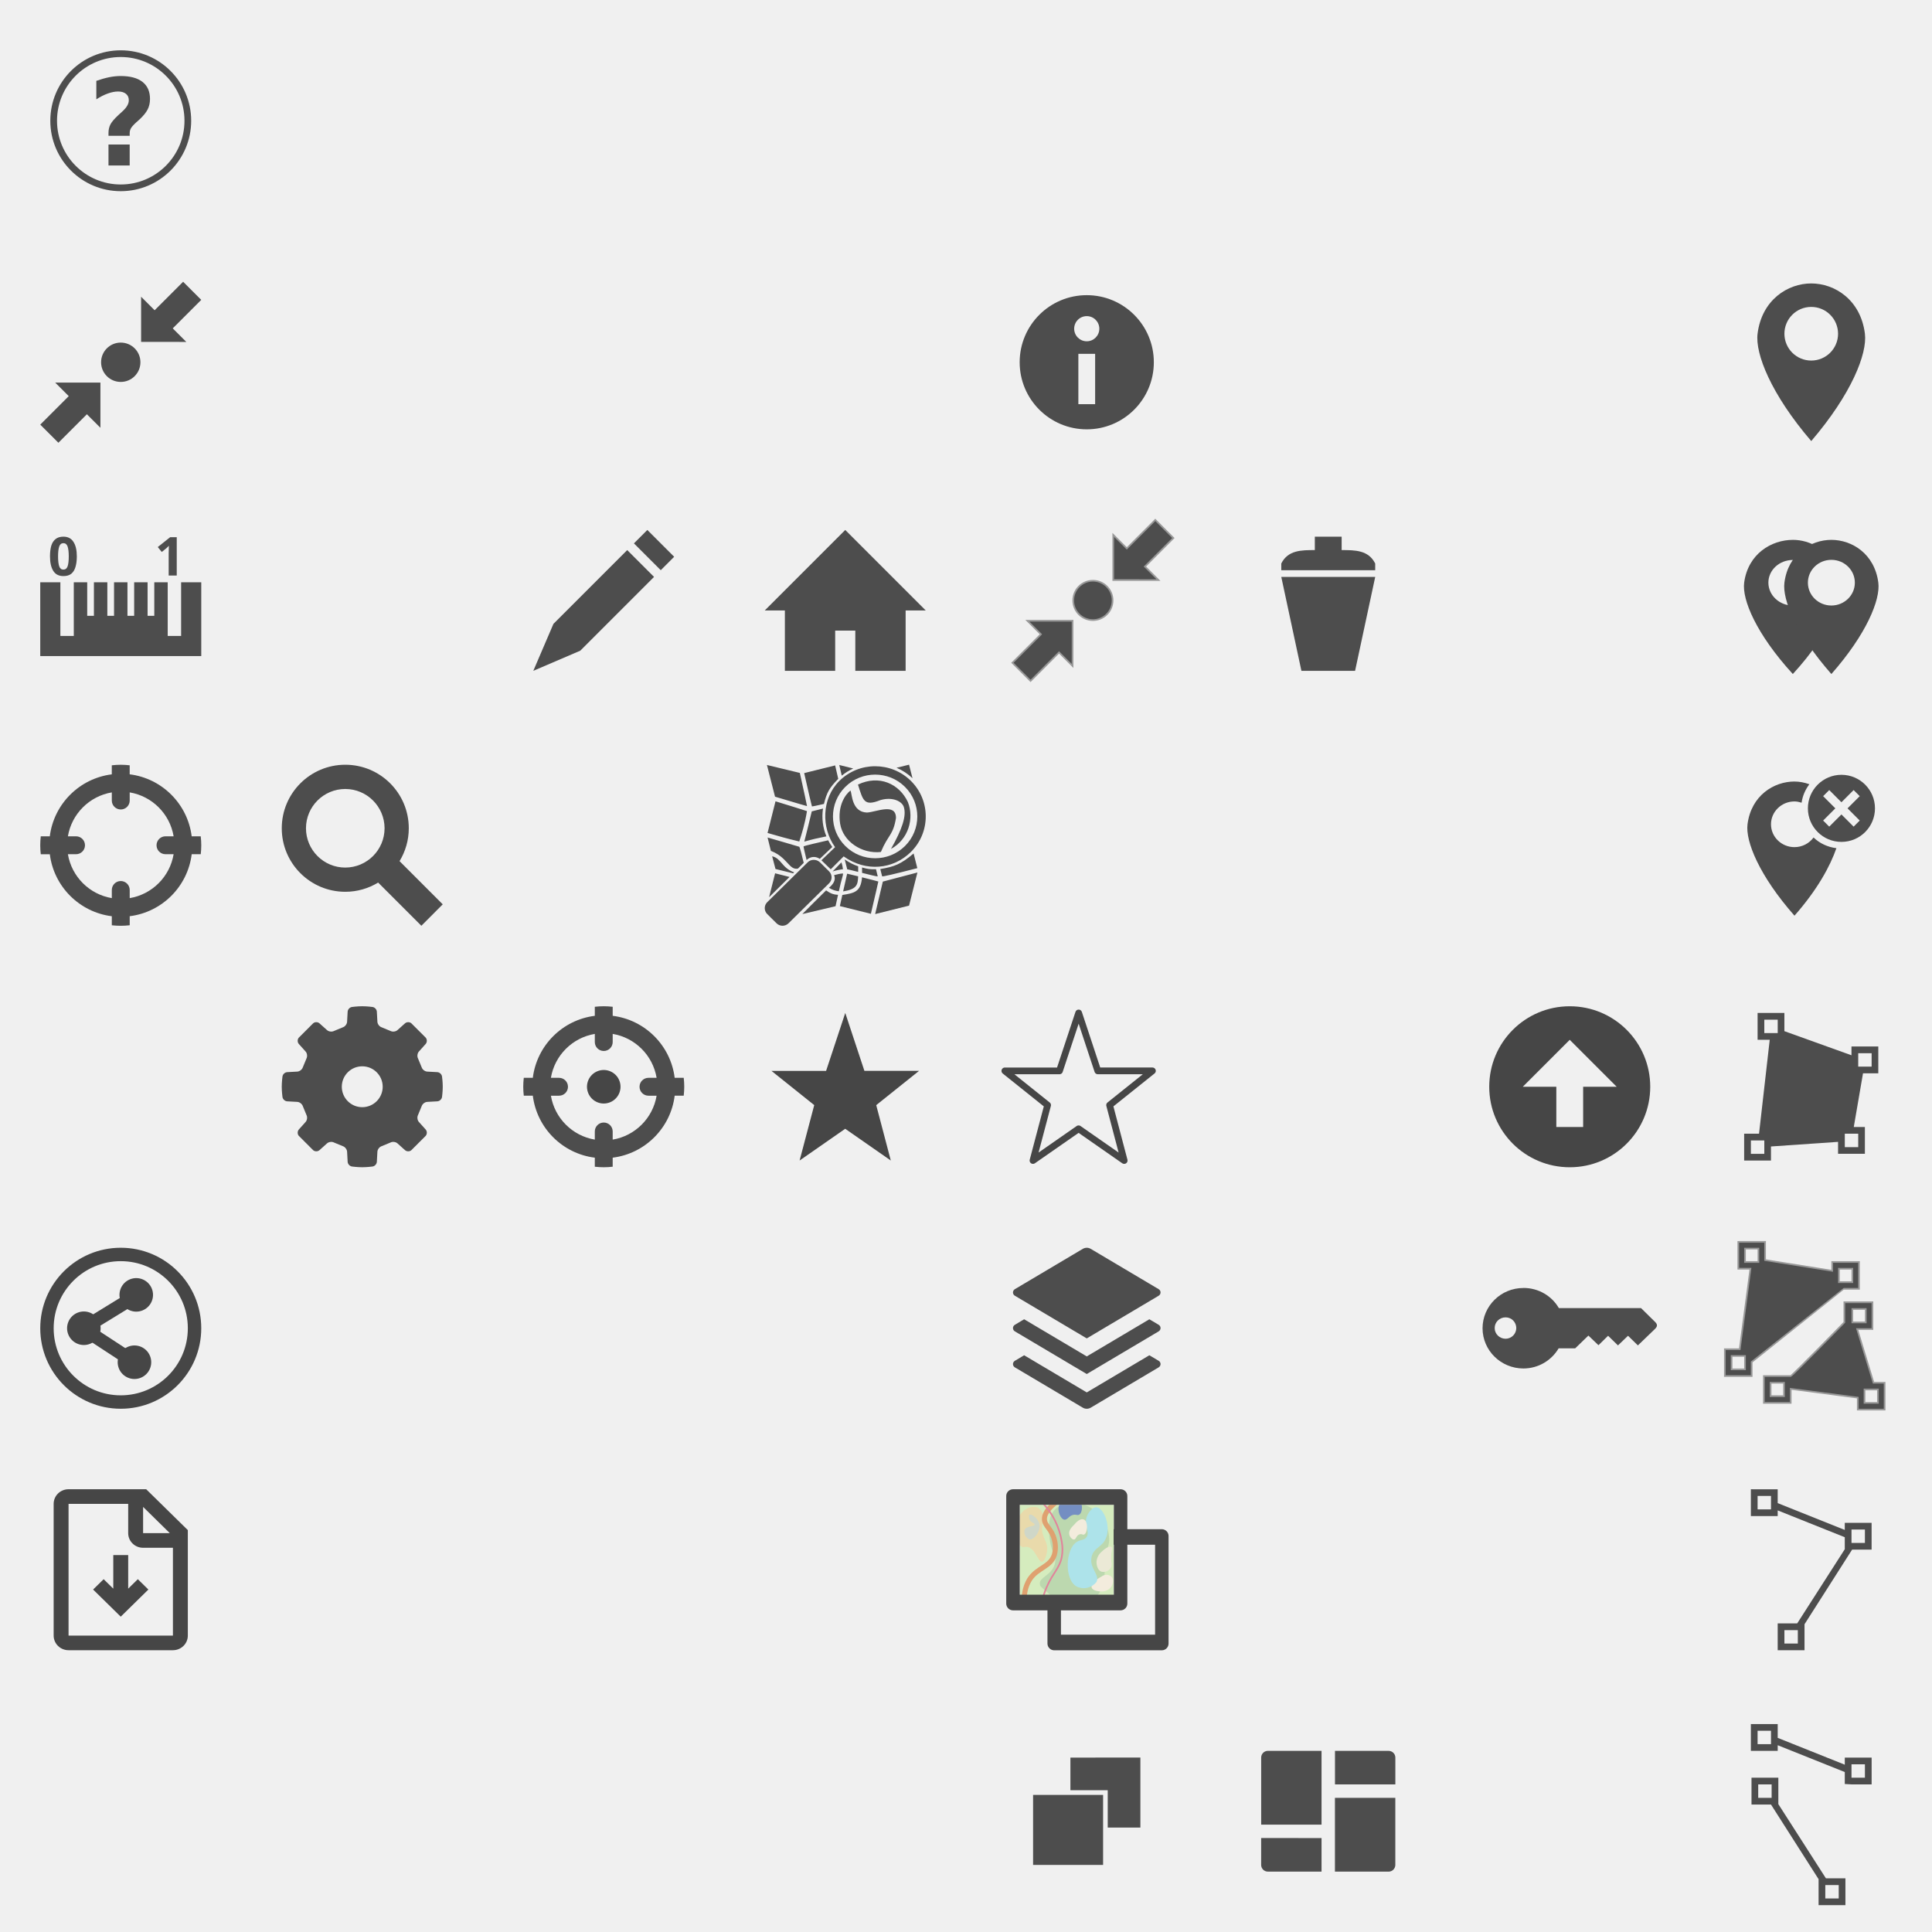
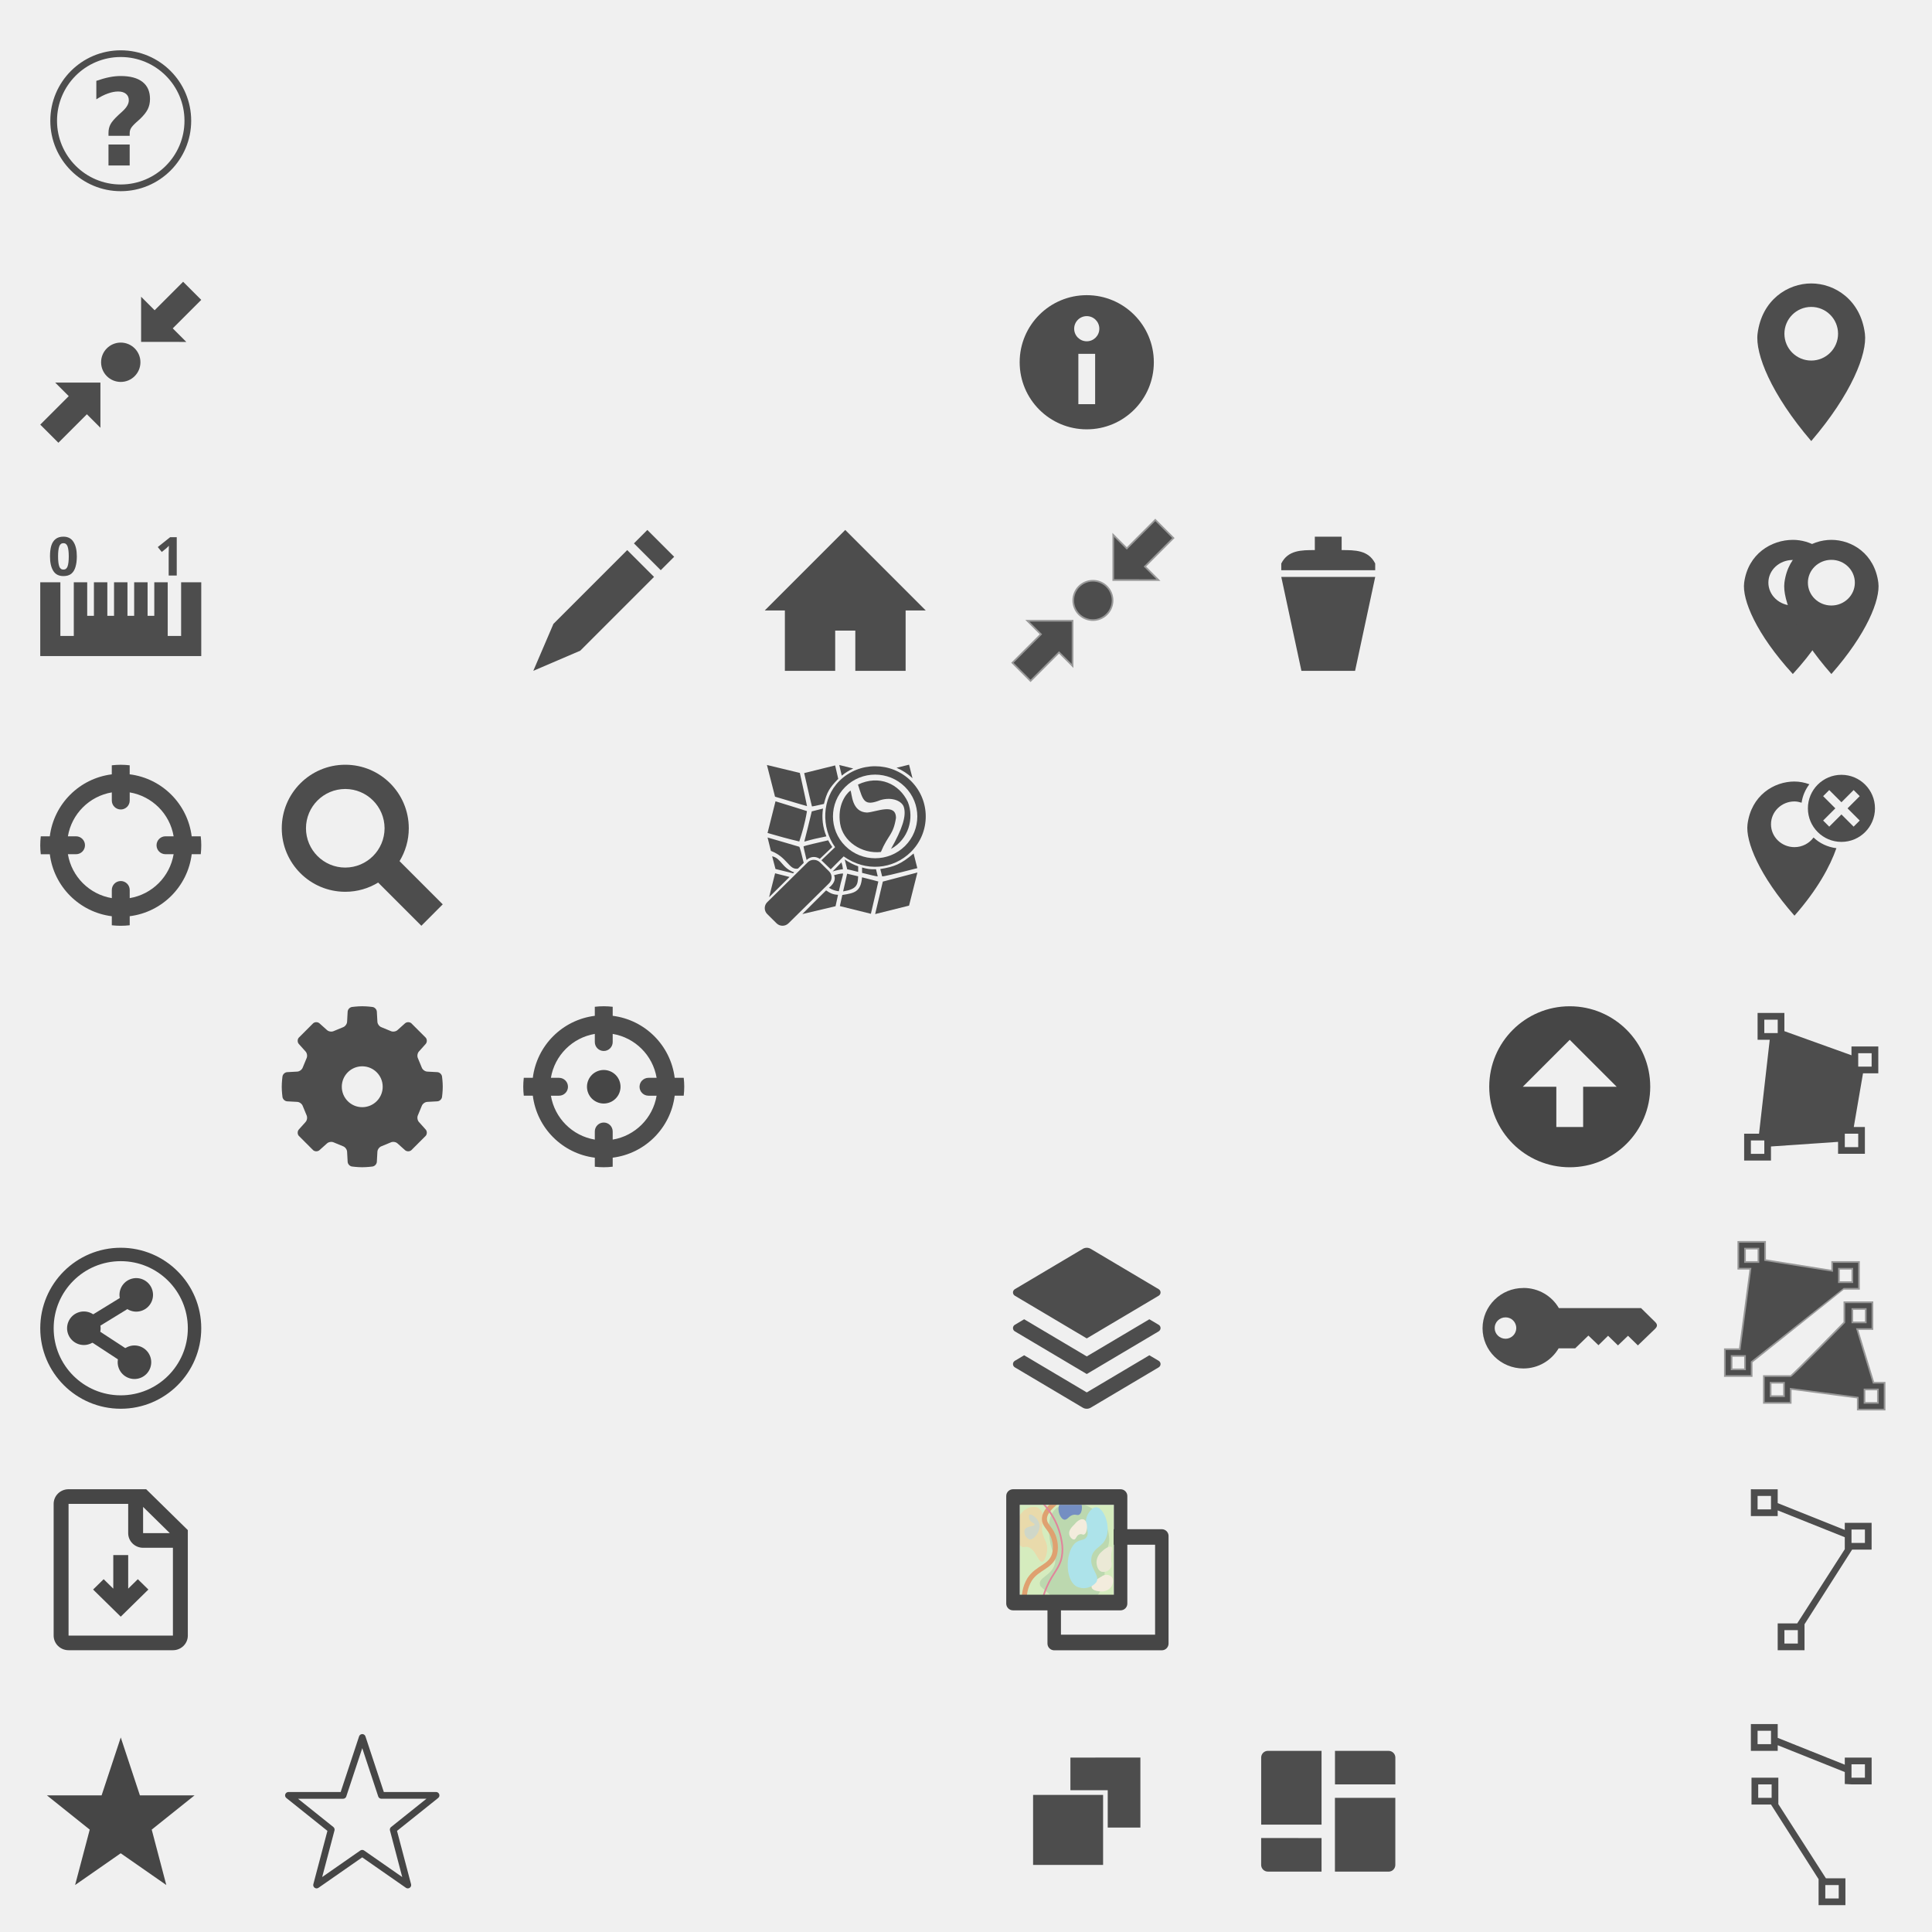
<svg xmlns="http://www.w3.org/2000/svg" width="288" height="288" viewBox="0 0 76.2 76.2" version="1.1" id="svg6237">
  <defs id="defs6234">
    <clipPath id="clip0_166_13480">
      <rect width="24" height="24" fill="#ffffff" id="rect5811" x="0" y="0" />
    </clipPath>
    <mask id="mask0_166_13480" maskUnits="userSpaceOnUse" x="1" y="1" width="17" height="17">
      <path d="m 17.6,1.6 h -16 v 16 h 16 z" fill="#ffffff" id="path5278" />
    </mask>
    <mask id="mask0_181_11898" maskUnits="userSpaceOnUse" x="2" y="2" width="15" height="15">
      <path d="m 16.04,2.316 h -14.035 v 14.035 h 14.035 z" fill="#ffffff" id="path2351" />
    </mask>
  </defs>
  <g id="layer1">
    <path style="fill:#4d4d4d;fill-opacity:1;stroke:none;stroke-width:0.265" d="m 25.532,20.902 -0.529,0.529 1.058,1.058 0.529,-0.529 z m -0.794,0.794 -2.91,2.91 1.058,1.058 2.91,-2.91 z m -2.91,2.91 -0.794,1.852 1.852,-0.794 z" id="edit" class="sprite" />
    <path style="fill:#4d4d4d;fill-opacity:1;fill-rule:nonzero;stroke:none;stroke-width:0.265" d="m 51.858,21.167 v 0.529 c -0.529,0 -1.058,0 -1.323,0.529 v 0.265 h 3.704 v -0.265 c -0.265,-0.529 -0.794,-0.529 -1.323,-0.529 v -0.529 z m -1.323,1.587 0.794,3.704 h 2.117 l 0.794,-3.704 z" id="delete" class="sprite" />
    <g id="measure" transform="matrix(0.2645833,0,0,0.2645833,-11.1125,-232.4529)" class="sprite">
      <path id="rect4452" d="m 48,965.362 h 3 v 8 h 2 v -8 h 2 v 5 h 1 v -5 h 2 v 5 h 1 v -5 h 2 v 5 h 1 v -5 h 2 v 5 h 1 v -5 h 2 v 8 h 2 v -8 h 3 v 11 h -24 z" style="fill:#4d4d4d;fill-opacity:1;fill-rule:nonzero;stroke:none" />
      <text id="text4455" y="964.362" x="49.171" style="font-style:normal;font-weight:normal;line-height:0%;font-family:sans-serif;letter-spacing:0px;word-spacing:0px;fill:#4d4d4d;fill-opacity:1;stroke:none" xml:space="preserve">
        <tspan style="font-weight:bold;font-size:8px;line-height:1.25;font-family:sans-serif;-inkscape-font-specification:'Sans Bold';fill:#4d4d4d;fill-opacity:1" y="964.362" x="49.171" id="tspan4457">0</tspan>
      </text>
      <text xml:space="preserve" style="font-style:normal;font-weight:normal;line-height:0%;font-family:sans-serif;letter-spacing:0px;word-spacing:0px;fill:#4d4d4d;fill-opacity:1;stroke:none" x="65.049" y="964.362" id="text4459">
        <tspan id="tspan4461" x="65.049" y="964.362" style="font-weight:bold;font-size:8px;line-height:1.25;font-family:sans-serif;-inkscape-font-specification:'Sans Bold';fill:#4d4d4d;fill-opacity:1">1</tspan>
      </text>
    </g>
    <g id="markers" transform="matrix(0.2645833,0,0,0.2645833,42.8625,-225.924)" class="sprite">
      <path id="rect2985" d="m 105.254,934.363 c -3.178,0 -6.679,2.07 -7.254,6.379 -0.337,2.529 1.807,7.668 7.254,13.62 1.464,-1.599 2.669,-3.118 3.644,-4.561 -1.45,-2.164 -2.415,-4.087 -2.963,-5.71 -0.226,0.041 -0.442,0.063 -0.681,0.063 -2.006,0 -3.644,-1.535 -3.644,-3.413 0,-1.879 1.638,-3.381 3.644,-3.381 0.512,0 0.989,0.076 1.43,0.255 0.643,-0.922 1.435,-1.657 2.316,-2.169 -1.144,-0.711 -2.446,-1.085 -3.746,-1.085 z" style="fill:#4d4d4d;fill-opacity:1;stroke:none" />
      <path id="path3378" d="m 111,934.362 c -3.062,0 -6.446,2.074 -7,6.383 -0.325,2.532 1.75,7.66 7,13.617 5.25,-5.957 7.325,-11.085 7,-13.617 -0.554,-4.309 -3.938,-6.383 -7,-6.383 z m 0,2.979 c 1.933,0 3.5,1.524 3.5,3.404 0,1.88 -1.567,3.404 -3.5,3.404 -1.933,0 -3.5,-1.524 -3.5,-3.404 0,-1.88 1.567,-3.404 3.5,-3.404 z" style="fill:#4d4d4d;fill-opacity:1;stroke:none" />
    </g>
    <path style="fill:#4d4d4d;fill-opacity:1;stroke:none;stroke-width:0.265" d="m 71.437,11.179 c -0.926,0 -1.949,0.646 -2.117,1.984 -0.098,0.788 0.529,2.381 2.117,4.233 1.587,-1.852 2.215,-3.446 2.117,-4.233 -0.167,-1.339 -1.191,-1.984 -2.117,-1.984 z m 0,0.926 c 0.585,0 1.058,0.474 1.058,1.058 0,0.585 -0.474,1.058 -1.058,1.058 -0.585,0 -1.058,-0.474 -1.058,-1.058 0,-0.585 0.474,-1.058 1.058,-1.058 z" id="marker" class="sprite" />
    <path d="m 69.056,58.737 v 0.132 0.794 0.132 h 0.132 0.794 0.132 v -0.132 -0.091 l 2.646,1.058 v 0.356 0.116 l -1.877,2.927 h -0.637 -0.132 v 0.132 0.794 0.132 h 0.132 0.794 0.132 v -0.132 -0.794 -0.099 l 1.877,-2.943 h 0.637 0.132 v -0.132 -0.794 -0.132 h -0.132 -0.794 -0.132 v 0.132 0.149 l -2.646,-1.058 v -0.413 -0.132 h -0.132 -0.794 z m 0.265,0.265 h 0.529 v 0.529 h -0.529 z m 3.704,1.323 h 0.529 v 0.529 h -0.529 z m -2.646,3.969 h 0.529 v 0.529 h -0.529 z" id="polyline" class="sprite" style="fill:#4d4d4d;fill-opacity:1;stroke-width:0.265" />
    <path d="m 69.321,39.952 v 0.132 0.794 0.132 h 0.132 0.347 l -0.422,3.704 h -0.455 -0.132 v 0.132 0.794 0.132 h 0.132 0.794 0.132 v -0.132 -0.422 l 2.646,-0.182 v 0.339 0.132 h 0.132 0.794 0.132 v -0.132 -0.794 -0.132 h -0.132 -0.306 l 0.364,-2.117 h 0.471 0.132 v -0.132 -0.794 -0.132 h -0.132 -0.794 -0.132 v 0.132 0.215 l -2.646,-0.951 v -0.587 -0.132 h -0.132 -0.794 z m 0.265,0.265 h 0.529 v 0.529 h -0.529 z m 3.704,1.323 h 0.529 v 0.529 h -0.529 z m -0.529,3.175 h 0.529 v 0.529 h -0.529 z m -3.704,0.265 c 0.529,0 0,0 0.529,0 v 0.529 h -0.529 z" id="polygon" class="sprite" style="fill:#4d4d4d;fill-opacity:1;stroke-width:0.265" />
    <g transform="matrix(0.06466922,0,0,0.06466922,11.04712,39.63557)" id="settings" style="fill:#4d4d4d;fill-opacity:1;stroke:none" class="sprite">
      <path d="m 98.762,43.652 c -0.186,-1.386 -1.481,-2.582 -2.876,-2.659 l -6.172,-0.337 c -1.395,-0.076 -2.899,-1.224 -3.341,-2.55 l -2.28,-5.518 c -0.629,-1.249 -0.379,-3.121 0.553,-4.161 l 4.122,-4.6 c 0.933,-1.042 0.962,-2.77 0.066,-3.842 l -8.813,-8.813 c -1.073,-0.897 -2.803,-0.867 -3.845,0.065 l -4.598,4.122 c -1.039,0.934 -2.915,1.182 -4.161,0.551 l -5.521,-2.279 c -1.324,-0.442 -2.472,-1.945 -2.549,-3.34 l -0.337,-6.17 c -0.077,-1.396 -1.272,-2.691 -2.659,-2.878 0,0 -3.252,-0.44 -6.248,-0.44 -2.991,0 -6.243,0.44 -6.243,0.44 -1.386,0.188 -2.582,1.483 -2.658,2.878 l -0.338,6.17 c -0.076,1.396 -1.224,2.898 -2.551,3.34 l -5.517,2.279 c -1.249,0.631 -3.122,0.382 -4.161,-0.551 l -4.601,-4.122 c -1.042,-0.932 -2.769,-0.962 -3.842,-0.065 l -8.813,8.813 c -0.897,1.073 -0.867,2.801 0.066,3.842 l 4.122,4.6 c 0.933,1.041 1.182,2.913 0.551,4.161 l -2.279,5.518 c -0.442,1.326 -1.946,2.474 -3.34,2.55 l -6.17,0.337 c -1.396,0.077 -2.691,1.272 -2.879,2.659 0,0 -0.439,3.253 -0.439,6.243 0,2.99 0.44,6.24 0.44,6.24 0.188,1.389 1.483,2.582 2.879,2.659 l 6.169,0.339 c 1.396,0.075 2.898,1.225 3.341,2.549 l 2.278,5.517 c 0.631,1.248 0.381,3.122 -0.551,4.163 l -4.122,4.598 c -0.933,1.042 -0.963,2.771 -0.066,3.845 l 8.814,8.813 c 1.073,0.896 2.801,0.866 3.842,-0.066 l 4.6,-4.122 c 1.041,-0.932 2.913,-1.182 4.161,-0.553 l 5.517,2.28 c 1.327,0.441 2.475,1.946 2.55,3.343 l 0.338,6.168 c 0.076,1.395 1.272,2.692 2.658,2.88 0,0 3.252,0.439 6.244,0.439 2.996,0 6.25,-0.439 6.25,-0.439 1.385,-0.188 2.58,-1.485 2.657,-2.88 l 0.337,-6.168 c 0.077,-1.396 1.225,-2.901 2.551,-3.343 l 5.517,-2.28 c 1.248,-0.629 3.122,-0.379 4.163,0.553 l 4.598,4.122 c 1.042,0.933 2.771,0.964 3.843,0.067 l 8.815,-8.814 c 0.896,-1.073 0.866,-2.803 -0.066,-3.845 l -4.122,-4.598 c -0.932,-1.041 -1.182,-2.915 -0.553,-4.163 l 2.28,-5.517 c 0.441,-1.324 1.946,-2.474 3.341,-2.549 l 6.172,-0.339 c 1.395,-0.077 2.692,-1.271 2.876,-2.659 0,0 0.441,-3.25 0.441,-6.24 0,-2.99 -0.441,-6.243 -0.441,-6.243 z m -48.658,18.709 c -6.886,0 -12.468,-5.585 -12.468,-12.467 0,-6.885 5.582,-12.467 12.468,-12.467 6.89,0 12.475,5.582 12.475,12.467 -10e-4,6.882 -5.586,12.467 -12.475,12.467 z" id="path27812" style="fill:#4d4d4d;fill-opacity:1;stroke:none" />
    </g>
    <path style="fill:#464646;fill-opacity:1;stroke:none;stroke-width:0.265" d="m 61.912,39.688 c -1.754,0 -3.175,1.421 -3.175,3.175 0,1.754 1.421,3.175 3.175,3.175 1.754,0 3.175,-1.421 3.175,-3.175 0,-1.754 -1.421,-3.175 -3.175,-3.175 z m 0,1.323 1.852,1.852 h -1.323 v 1.587 h -1.058 v -1.587 h -1.323 z" id="import" class="sprite" />
    <g id="set-zoom" class="sprite" transform="matrix(0.2645833,0,0,0.2645833,-0.5291667,-227.1083)">
      <polygon points="9.297,62.644 37.37,62.644 37.37,90.703 28.965,82.305 11.27,100 0,88.737 17.702,71.042 " id="polygon3044" transform="matrix(0.24,0,0,0.24,8,900.3622)" style="fill:#4d4d4d;fill-opacity:1" />
      <polygon points="88.743,0 71.042,17.708 62.644,9.31 62.644,37.357 90.71,37.37 82.298,28.958 100,11.263 " id="polygon3048" transform="matrix(0.24,0,0,0.24,8,900.3622)" style="fill:#4d4d4d;fill-opacity:1" />
      <path d="m 20,909.431 c -1.619,0 -2.931,1.313 -2.931,2.931 0,1.622 1.313,2.934 2.931,2.934 1.619,0 2.933,-1.313 2.933,-2.934 0,-1.619 -1.314,-2.931 -2.933,-2.931 z" id="path3052" style="fill:#4d4d4d;fill-opacity:1" />
    </g>
    <path d="m 60.085,50.8 c -0.89,-0.002 -1.61,0.712 -1.612,1.587 0.002,0.878 0.722,1.586 1.612,1.587 0.594,-8.73e-4 1.111,-0.321 1.389,-0.794 h 0.653 l 0.521,-0.504 0.397,0.38 0.38,-0.372 0.389,0.38 0.397,-0.38 0.389,0.38 0.678,-0.653 c 0.098,-0.099 0.1,-0.174 0,-0.273 l -0.554,-0.546 h -3.241 c -0.277,-0.477 -0.8,-0.795 -1.397,-0.794 z m -0.703,1.158 c 0.234,-0.001 0.42,0.187 0.422,0.422 -0.002,0.231 -0.188,0.42 -0.422,0.422 -0.238,-0.002 -0.432,-0.191 -0.43,-0.422 -0.002,-0.234 0.192,-0.423 0.43,-0.422 z" id="permissions" style="fill:#4d4d4d;fill-opacity:1;stroke-width:0.265" class="sprite" />
    <polygon points="12.5,50 12.5,87.5 43.75,87.5 43.75,62.5 56.25,62.5 56.25,87.5 87.5,87.5 87.5,50 100,50 50,0 0,50 " id="home" transform="matrix(0.0635,0,0,0.0635,30.1625,20.90208)" style="fill:#4d4d4d;fill-opacity:1" class="sprite" />
    <path d="m 7.938,33.338 c 0,-0.119 -0.008,-0.237 -0.021,-0.353 h -0.357 c -0.159,-1.276 -1.169,-2.286 -2.445,-2.445 v -0.356 c -0.116,-0.013 -0.234,-0.021 -0.353,-0.021 -0.119,0 -0.237,0.008 -0.353,0.021 v 0.357 c -1.276,0.159 -2.286,1.169 -2.445,2.445 h -0.356 c -0.013,0.116 -0.021,0.234 -0.021,0.353 0,0.119 0.008,0.237 0.021,0.353 h 0.357 c 0.159,1.276 1.169,2.286 2.445,2.445 v 0.357 c 0.116,0.013 0.234,0.02 0.353,0.02 0.119,0 0.237,-0.008 0.353,-0.021 v -0.357 c 1.276,-0.159 2.286,-1.169 2.445,-2.445 h 0.357 c 0.013,-0.116 0.02,-0.233 0.02,-0.353 z m -2.822,2.085 v -0.321 c 0,-0.195 -0.158,-0.353 -0.353,-0.353 -0.195,0 -0.353,0.158 -0.353,0.353 v 0.321 c -0.885,-0.149 -1.583,-0.846 -1.732,-1.732 l 0.321,-2.65e-4 c 0.195,0 0.353,-0.158 0.353,-0.353 0,-0.195 -0.158,-0.353 -0.353,-0.353 h -0.321 c 0.149,-0.885 0.847,-1.583 1.732,-1.732 v 0.321 c 0,0.195 0.158,0.353 0.353,0.353 0.195,0 0.353,-0.158 0.353,-0.353 v -0.321 c 0.886,0.149 1.583,0.846 1.732,1.732 h -0.321 c -0.195,0 -0.353,0.158 -0.353,0.353 0,0.195 0.158,0.353 0.353,0.353 l 0.321,2.65e-4 c -0.149,0.886 -0.846,1.583 -1.732,1.732 z" id="geolocation" style="fill:#4d4d4d;fill-opacity:1;stroke-width:0.265" class="sprite" />
    <g id="share" class="sprite" transform="matrix(0.2645833,0,0,0.2645833,-21.69583,-210.175)">
      <circle id="path4309" style="fill:none;stroke:#464646;stroke-width:2;stroke-miterlimit:4;stroke-dasharray:none;stroke-opacity:1" cx="100" cy="992.362" r="11" />
      <circle transform="rotate(-111.822)" id="path4819" style="fill:#464646;fill-opacity:1;stroke:none;stroke-width:4.289" cx="-963.887" cy="-276.037" r="2.5" />
      <circle transform="rotate(-111.822)" id="path4819-2" style="fill:#464646;fill-opacity:1;stroke:none;stroke-width:4.289" cx="-956.38" cy="-281.156" r="2.5" />
      <circle transform="rotate(-111.822)" id="path4819-0" style="fill:#464646;fill-opacity:1;stroke:none;stroke-width:4.289" cx="-954.665" cy="-272.056" r="2.5" />
      <path id="path4850" d="m 102.386,987.475 -8.019,4.92 8.139,5.322" style="fill:none;stroke:#464646;stroke-width:2;stroke-linecap:butt;stroke-linejoin:miter;stroke-miterlimit:4;stroke-dasharray:none;stroke-opacity:1" />
    </g>
    <path id="search" d="m 17.462,35.668 -1.703,-1.704 c 0.229,-0.378 0.364,-0.821 0.364,-1.296 0,-1.385 -1.121,-2.506 -2.505,-2.506 -1.384,5.29e-4 -2.505,1.122 -2.505,2.506 0,1.383 1.122,2.505 2.506,2.505 0.475,0 0.917,-0.134 1.296,-0.364 l 1.704,1.704 z m -5.394,-3 c 0.001,-0.856 0.694,-1.549 1.55,-1.55 0.856,0.002 1.548,0.694 1.55,1.55 -0.002,0.855 -0.694,1.548 -1.55,1.55 -0.856,0 -1.549,-0.694 -1.55,-1.55 z" style="fill:#4d4d4d;fill-opacity:1;stroke-width:0.265" class="sprite" />
    <g id="openstreetmap" transform="translate(-3.704167,-3.704167)">
      <g id="g4200" transform="matrix(0.04079979,0,0,0.04157104,32.95904,32.88487)" style="stroke-width:0.991">
        <path style="fill:#4d4d4d;fill-opacity:1;stroke:none;stroke-width:0.991" d="m 128.969,25.031 c -12.522,-0.003 -25.046,4.646 -34.594,13.938 -17.126,16.669 -17.72,44.252 -4.125,62.844 l -13.219,12.438 c 0.147,0.117 9,8.562 9,8.562 l 12.5,-12.25 c 21.414,14.981 47.905,12.419 65.031,-4.25 19.095,-18.585 19.095,-48.759 0,-67.344 -9.548,-9.293 -22.071,-13.935 -34.594,-13.938 z m 0,7.938 c 10.435,0.003 20.856,3.88 28.812,11.625 15.913,15.488 15.944,40.637 0.031,56.125 -15.913,15.488 -41.775,15.488 -57.688,0 -15.913,-15.488 -15.913,-40.637 0,-56.125 7.956,-7.744 18.409,-11.628 28.844,-11.625 z" id="path4189" />
        <path style="fill:#4d4d4d;fill-opacity:1;stroke:none;stroke-width:0.991" d="m 63.879,116.056 -39.219,37.938 c -3.224,3.12 -3.215,8.183 0,11.312 l 8.969,8.719 c 3.215,3.129 8.37,3.12 11.594,0 l 39.219,-37.938 c 3.224,-3.12 3.215,-8.183 0,-11.312 l -8.969,-8.719 c -3.484,-3.074 -8.575,-2.834 -11.594,0 z" id="path4169" />
      </g>
      <path d="m 36.287,38.821 c -0.457,0.453 -0.513,0.505 -0.939,0.935 l 1.311,-0.31 c 0.04,-0.178 0.086,-0.398 0.098,-0.45 -0.207,-0.007 -0.325,-0.073 -0.471,-0.175 z m 1.417,-0.516 c -0.049,0.579 -0.3,0.622 -0.778,0.698 -0.034,0.152 -0.057,0.258 -0.097,0.438 l 1.224,0.304 c 0.164,-0.702 0.296,-1.27 0.293,-1.273 -0.004,-0.005 -0.328,-0.087 -0.643,-0.166 z m -0.588,-0.142 c -0.002,0.003 -0.07,0.305 -0.158,0.699 0.559,-0.09 0.576,-0.271 0.593,-0.595 -0.229,-0.057 -0.432,-0.106 -0.435,-0.104 z m -0.164,-0.009 c -0.136,0.012 -0.204,0.026 -0.353,0.068 0.048,0.091 0.07,0.279 -0.2,0.498 0.142,0.088 0.265,0.122 0.39,0.137 0.114,-0.532 0.173,-0.615 0.163,-0.703 z m -2.677,-0.006 -0.237,0.943 0.806,-0.799 c -0.181,-0.046 -0.346,-0.088 -0.569,-0.144 z m 5.613,-0.032 c -0.75,0.195 -1.362,0.356 -1.364,0.359 -0.002,0.003 -0.137,0.575 -0.303,1.281 l 1.337,-0.333 z m -2.183,-0.197 v 0.212 c 0.277,0.07 0.56,0.14 0.618,0.14 0,0 -0.031,-0.127 -0.068,-0.283 -7.93e-4,0 -0.002,0 -0.003,0 -0.239,0.006 -0.322,-0.008 -0.548,-0.069 z m -0.68,-0.316 -0.003,0.003 0.098,0.386 c 0.023,-0.003 0.215,0.047 0.431,0.101 2.4e-5,-0.086 1.64e-4,-0.157 0.001,-0.22 -0.185,-0.064 -0.363,-0.154 -0.528,-0.27 z m -2.866,-0.125 0.131,0.5 c 0,0 0.364,0.09 0.697,0.171 l 0.038,-0.038 c -0.495,-0.179 -0.501,-0.553 -0.867,-0.634 z m 5.579,-0.112 c -0.494,0.418 -0.759,0.525 -1.315,0.614 0.034,0.139 0.064,0.258 0.073,0.286 0.008,0.023 0.467,-0.084 1.388,-0.321 z m -3.208,-0.255 c -0.061,-0.085 -0.115,-0.174 -0.162,-0.265 -0.36,0.08 -0.953,0.222 -0.97,0.238 -0.007,0.006 0.045,0.245 0.119,0.54 0.179,-0.168 0.384,-0.138 0.52,-0.045 m 0.507,0.496 c 0.125,-0.043 0.297,-0.076 0.407,-0.089 -0.014,-0.1 -0.023,-0.164 -0.062,-0.268 m -2.911,-0.983 0.131,0.529 c 0.663,0.256 0.712,0.768 1.067,0.698 l 0.228,-0.226 c -0.071,-0.299 -0.153,-0.614 -0.173,-0.634 -0.005,-0.005 -1.253,-0.366 -1.253,-0.366 z m 2.187,-1.141 -0.444,0.112 c -0.093,0.399 -0.219,0.897 -0.295,1.193 0.364,-0.103 0.463,-0.124 0.872,-0.208 -0.144,-0.349 -0.189,-0.728 -0.134,-1.096 z m -1.874,-0.286 -0.314,1.25 c 0.483,0.139 0.764,0.219 1.252,0.335 0.103,-0.325 0.219,-0.683 0.303,-1.198 -0.326,-0.103 -0.521,-0.167 -1.242,-0.387 z m 2.351,-1.415 -1.22,0.303 c 0.172,0.761 0.298,1.305 0.306,1.313 0.007,0.008 0.225,-0.04 0.473,-0.097 0.117,-0.47 0.218,-0.633 0.564,-0.99 -0.037,-0.162 -0.078,-0.34 -0.122,-0.529 z m 0.163,-0.017 c 0.05,0.215 0.055,0.23 0.099,0.42 0.14,-0.115 0.293,-0.209 0.453,-0.282 z m -2.852,0 0.319,1.25 c 0.7,0.21 1.259,0.375 1.262,0.372 0.004,-0.004 -0.123,-0.586 -0.283,-1.309 z m 5.605,-0.012 -0.493,0.122 c 0.227,0.096 0.44,0.233 0.629,0.412 z m -2.717,2.334 c 0.109,0.681 0.842,1.193 1.606,1.109 0.285,-0.686 0.485,-0.653 0.595,-1.34 0.004,-0.611 -0.784,-0.234 -1.143,-0.215 -0.616,-0.02 -0.585,-0.758 -0.652,-0.868 -0.19,0.142 -0.522,0.587 -0.407,1.314 z m 0.703,-1.55 c 0.201,0.646 0.244,0.866 0.884,0.613 0.481,-0.142 0.865,0.051 0.927,0.283 0.102,0.346 -0.064,0.853 -0.509,1.642 0.697,-0.379 0.918,-1.209 0.667,-1.846 -0.341,-0.726 -1.135,-1.088 -1.969,-0.692 z" style="fill:#4d4d4d;fill-opacity:1;stroke:none;stroke-width:0.265" id="path5801" />
    </g>
    <g id="delete-marker" transform="matrix(0.2645833,0,0,0.2645833,23.52902,-228.2612)" class="sprite">
      <path id="path3378-6" d="m 178.571,979.219 c -3.062,0 -6.446,2.066 -7,6.375 -0.325,2.532 1.75,7.668 7,13.625 3.417,-3.877 5.316,-7.375 6.25,-10.062 -1.314,-0.162 -2.497,-0.724 -3.406,-1.594 -0.635,0.865 -1.668,1.438 -2.844,1.438 -1.933,0 -3.5,-1.526 -3.5,-3.406 0,-1.88 1.567,-3.406 3.5,-3.406 0.368,0 0.73,0.085 1.062,0.188 0.144,-1.031 0.558,-1.956 1.156,-2.75 -0.723,-0.259 -1.463,-0.406 -2.219,-0.406 z" style="fill:#4d4d4d;fill-opacity:1;stroke:none" />
      <path id="path6764" d="m 185.571,978.219 c -2.761,0 -5,2.239 -5,5 0,2.761 2.239,5 5,5 2.761,0 5,-2.239 5,-5 0,-2.761 -2.239,-5 -5,-5 z m -1.818,2.273 1.818,1.818 1.818,-1.818 0.909,0.909 -1.818,1.818 1.818,1.818 -0.909,0.909 -1.818,-1.818 -1.818,1.818 -0.909,-0.909 1.818,-1.818 -1.818,-1.818 z" style="fill:#4d4d4d;fill-opacity:1;fill-rule:nonzero;stroke:none" />
    </g>
    <g id="multiline" class="sprite" transform="matrix(0.2645833,0,0,0.2645833,55.5625,-201.9728)">
      <path id="rect4058-9" d="m 51,1020.362 v 0.5 3 0.5 h 0.5 3 0.5 v -0.5 -0.344 l 10,4 v 1.344 0.438 l 1.094,0.062 h 2.406 0.5 v -0.5 -3 -0.5 h -0.5 -3 -0.5 v 0.5 0.562 l -10,-4 v -1.562 -0.5 h -0.5 -3 z m 1,1 h 2 v 2 h -2 z m 14,5 h 2 v 2 h -2 z" style="color:#000000;font-style:normal;font-variant:normal;font-weight:normal;font-stretch:normal;font-size:medium;line-height:normal;font-family:Sans;-inkscape-font-specification:Sans;text-indent:0;text-align:start;text-decoration:none;text-decoration-line:none;letter-spacing:normal;word-spacing:normal;text-transform:none;writing-mode:lr-tb;direction:ltr;baseline-shift:baseline;text-anchor:start;display:inline;overflow:visible;visibility:visible;fill:#4d4d4d;fill-opacity:1;stroke:none;stroke-width:1;marker:none;enable-background:accumulate" />
      <path id="rect4058-9-5" d="m 55.094,1030.518 v 1.344 0.438 l 7.094,11.062 h 2.406 0.5 v 0.5 3 0.5 h -0.5 -3 -0.5 v -0.5 -3 -0.375 l -7.094,-11.125 h -2.406 -0.5 v -0.5 -3 -0.5 h 0.5 3 0.5 v 0.5 0.562 z m -1,-1.156 h -2 v 2 h 2 z m 10,15 h -2 v 2 h 2 z" style="color:#000000;font-style:normal;font-variant:normal;font-weight:normal;font-stretch:normal;font-size:medium;line-height:normal;font-family:Sans;-inkscape-font-specification:Sans;text-indent:0;text-align:start;text-decoration:none;text-decoration-line:none;letter-spacing:normal;word-spacing:normal;text-transform:none;writing-mode:lr-tb;direction:ltr;baseline-shift:baseline;text-anchor:start;display:inline;overflow:visible;visibility:visible;fill:#4d4d4d;fill-opacity:1;stroke:none;stroke-width:1;marker:none;enable-background:accumulate" />
    </g>
    <g id="geolocation-active" class="sprite" transform="matrix(0.2645833,0,0,0.2645833,-2.645829,-230.2833)">
      <path d="m 112,1032.362 c 0,-0.451 -0.029,-0.895 -0.079,-1.333 h -1.348 c -0.601,-4.823 -4.417,-8.639 -9.24,-9.241 v -1.347 c -0.439,-0.049 -0.883,-0.079 -1.333,-0.079 -0.451,0 -0.895,0.029 -1.333,0.079 v 1.348 c -4.823,0.601 -8.639,4.417 -9.241,9.24 h -1.347 c -0.049,0.439 -0.079,0.883 -0.079,1.333 0,0.451 0.029,0.895 0.079,1.333 h 1.348 c 0.601,4.823 4.417,8.639 9.24,9.241 v 1.348 c 0.439,0.048 0.883,0.077 1.333,0.077 0.451,0 0.895,-0.029 1.333,-0.079 v -1.348 c 4.821,-0.603 8.639,-4.417 9.241,-9.24 h 1.348 c 0.048,-0.437 0.077,-0.881 0.077,-1.333 z m -10.667,7.88 v -1.213 c 0,-0.737 -0.597,-1.333 -1.333,-1.333 -0.736,0 -1.333,0.596 -1.333,1.333 v 1.213 c -3.347,-0.563 -5.983,-3.197 -6.545,-6.545 h 1.212 c 0.737,0 1.333,-0.597 1.333,-1.333 0,-0.736 -0.596,-1.333 -1.333,-1.333 h -1.213 c 0.564,-3.347 3.2,-5.983 6.547,-6.547 v 1.213 c 0,0.736 0.597,1.333 1.333,1.333 0.736,0 1.333,-0.597 1.333,-1.333 v -1.213 c 3.348,0.563 5.984,3.199 6.547,6.547 h -1.213 c -0.737,0 -1.333,0.597 -1.333,1.333 0,0.736 0.596,1.333 1.333,1.333 h 1.213 c -0.564,3.348 -3.199,5.983 -6.547,6.545 z" id="path4611-6" style="fill:#4d4d4d;fill-opacity:1" />
      <circle r="2.5" cy="-290.92" cx="-995.559" style="fill:#464646;fill-opacity:1;stroke:none;stroke-width:4.289" id="path4819-7" transform="rotate(-111.822)" />
    </g>
-     <path style="fill:#464646;fill-opacity:1;stroke:none;stroke-width:1.846;stroke-linecap:square;stroke-linejoin:round;stroke-miterlimit:4;stroke-dasharray:none;stroke-dashoffset:0;stroke-opacity:1" d="m 31.537,45.772 0.577,-2.185 -1.687,-1.35 h 2.155 l 0.756,-2.285 0.755,2.284 h 2.155 l -1.689,1.351 0.575,2.185 -1.798,-1.252 z" id="star" class="sprite" />
-     <path style="fill:none;fill-opacity:1;stroke:#464646;stroke-width:0.265;stroke-linecap:square;stroke-linejoin:round;stroke-miterlimit:4;stroke-dasharray:none;stroke-dashoffset:0;stroke-opacity:1" d="m 40.742,45.772 0.577,-2.185 -1.687,-1.35 h 2.155 l 0.756,-2.285 0.755,2.284 h 2.155 l -1.689,1.351 0.575,2.185 -1.798,-1.252 z" id="starred" class="sprite" />
+     <path style="fill:#464646;fill-opacity:1;stroke:none;stroke-width:1.846;stroke-linecap:square;stroke-linejoin:round;stroke-miterlimit:4;stroke-dasharray:none;stroke-dashoffset:0;stroke-opacity:1" d="m 2.962,74.347 0.577,-2.185 -1.687,-1.35 h 2.155 l 0.756,-2.285 0.755,2.284 h 2.155 l -1.689,1.351 0.575,2.185 -1.798,-1.252 z" id="star" class="sprite" />
+     <path style="fill:none;fill-opacity:1;stroke:#464646;stroke-width:0.265;stroke-linecap:square;stroke-linejoin:round;stroke-miterlimit:4;stroke-dasharray:none;stroke-dashoffset:0;stroke-opacity:1" d="m 12.487,74.347 0.577,-2.185 -1.687,-1.35 h 2.155 l 0.756,-2.285 0.755,2.284 h 2.155 l -1.689,1.351 0.575,2.185 -1.798,-1.252 z" id="starred" class="sprite" />
    <path d="m 45.332,52.033 0.367,0.218 c 0.072,0.043 0.096,0.136 0.052,0.207 -0.013,0.021 -0.031,0.039 -0.052,0.052 l -2.836,1.683 -2.836,-1.683 c -0.072,-0.043 -0.096,-0.136 -0.052,-0.207 0.013,-0.021 0.031,-0.039 0.052,-0.052 l 0.367,-0.218 2.469,1.465 z m 0,1.42 0.367,0.218 c 0.072,0.043 0.096,0.136 0.052,0.207 -0.013,0.021 -0.031,0.039 -0.052,0.052 l -2.679,1.59 c -0.097,0.057 -0.218,0.057 -0.314,0 l -2.679,-1.59 c -0.072,-0.043 -0.096,-0.136 -0.052,-0.207 0.013,-0.021 0.031,-0.039 0.052,-0.052 l 0.367,-0.218 2.469,1.465 z m -2.312,-4.197 2.679,1.59 c 0.072,0.043 0.096,0.136 0.052,0.207 -0.013,0.021 -0.031,0.039 -0.052,0.052 l -2.836,1.683 -2.836,-1.683 c -0.072,-0.043 -0.096,-0.136 -0.052,-0.207 0.013,-0.021 0.031,-0.039 0.052,-0.052 l 2.679,-1.59 c 0.097,-0.057 0.218,-0.057 0.314,0 z" fill="#4d4d4d" id="datalayers" style="stroke-width:0.265" />
    <g id="tilelayers" transform="translate(19.05,56.88542)">
      <path d="m 26.773,3.428 h -4.244 c -0.07,0 -0.138,0.028 -0.188,0.078 -0.05,0.05 -0.078,0.117 -0.078,0.188 v 4.244 c 0,0.07 0.028,0.138 0.078,0.188 0.05,0.05 0.117,0.078 0.188,0.078 h 4.244 c 0.07,0 0.138,-0.028 0.188,-0.078 0.05,-0.05 0.078,-0.117 0.078,-0.188 v -4.244 c 0,-0.07 -0.028,-0.138 -0.078,-0.188 -0.05,-0.05 -0.117,-0.078 -0.188,-0.078 z m -0.265,4.159 h -3.713 v -3.546 h 3.713 z" fill="#464646" id="path2349" style="stroke-width:0.265" />
      <g mask="url(#mask0_181_11898)" id="g2376" transform="matrix(0.2645833,0,0,0.2645833,20.6375,1.852083)">
        <path d="m 16.04,2.316 h -14.035 v 14.035 h 14.035 z" fill="#d5ecbe" id="path2354" />
        <path d="m 2.376,3.429 c 0.268,-0.312 0.615,-0.546 1.005,-0.677 0.39,-0.131 0.808,-0.153 1.21,-0.065 0.324,0.156 0.585,0.418 0.742,0.742 0.371,0.722 0,1.263 0,2.216 -0.08,1.724 1.003,2.085 0.732,3.689 -0.08,0.571 -0.341,1.444 -0.732,1.474 -0.622,0.06 -0.942,-2.005 -2.216,-2.216 -0.391,-0.06 -0.471,0.11 -0.742,0 -1.053,-0.401 -1.524,-3.659 0,-5.163 z" fill="#e9daab" id="path2356" />
        <path d="m 7.178,16.351 c -1.754,-1.724 -2.165,-1.754 -2.165,-2.216 -0.16,-1.002 1.744,-1.293 2.216,-2.957 0.331,-1.173 -0.471,-1.564 -0.742,-3.689 -0.16,-1.253 -0.401,-3.218 0.742,-4.431 1.143,-1.213 3.138,-1.173 4.431,-0.742 1.065,0.39 1.987,1.092 2.645,2.016 0.658,0.923 1.022,2.024 1.044,3.157 0,1.243 -0.682,1.654 -0.732,3.689 0.06,0.737 0.06,1.478 0,2.216 -0.155,1.123 -0.676,2.162 -1.484,2.957 -1.504,1.343 -3.91,1.694 -5.223,0.742 -0.15,-0.11 -0.07,-0.05 -0.732,-0.742 z" fill="#bcd8af" id="path2358" />
        <path d="m 14.196,9.333 c -0.43,0.375 -0.697,0.904 -0.742,1.474 0,0.12 0,1.213 0.742,1.484 0.294,0.071 0.603,0.036 0.873,-0.1 0.27,-0.136 0.483,-0.363 0.6,-0.642 0.066,-0.243 0.066,-0.499 0,-0.742 -0.16,-1.383 0.301,-2.005 0,-2.216 -0.301,-0.211 -1.093,0.351 -1.474,0.742 z" fill="#ebe9d6" id="path2360" />
        <path d="m 14.195,15.238 c 0.287,0.012 0.573,-0.048 0.831,-0.176 0.258,-0.128 0.479,-0.319 0.643,-0.555 0.201,-0.331 0.441,-1.053 0,-1.484 -0.206,-0.174 -0.467,-0.269 -0.737,-0.269 -0.27,0 -0.531,0.095 -0.737,0.269 0,0 -1.484,0.742 -1.484,1.484 0,0.742 1.484,0.732 1.484,0.732 z" fill="#f3ecdd" id="path2362" />
        <path d="m 7.91,1.574 c -1.895,1.323 -2.266,2.296 -2.216,2.957 0.08,1.002 1.093,1.373 1.484,3.008 0.195,0.726 0.195,1.49 0,2.216 -0.581,1.855 -2.516,1.885 -3.699,3.689 -0.668,1.11 -0.927,2.419 -0.732,3.699" stroke="#dfa170" stroke-width="0.75" stroke-miterlimit="10" id="path2364" style="fill:none" />
        <path d="m 5.333,1.945 c 1.573,1.617 2.603,3.685 2.947,5.915 0.131,0.733 0.131,1.483 0,2.216 -0.331,1.704 -1.303,2.356 -2.216,4.431 -0.315,0.713 -0.56,1.455 -0.732,2.216" stroke="#e0859b" stroke-width="0.25" stroke-miterlimit="10" id="path2366" style="fill:none" />
        <path d="m 10.496,14.506 c -1.845,-1.002 -1.714,-5.534 0,-6.647 0.592,-0.381 1.133,-0.211 1.484,-0.742 0.521,-0.802 -0.411,-1.694 0,-2.957 0.231,-0.722 0.892,-1.524 1.474,-1.474 1.002,0.08 2.125,2.556 1.474,4.431 -0.531,1.564 -1.915,1.514 -2.216,3.008 -0.341,1.644 1.273,2.627 0.742,3.689 -0.34,0.436 -0.818,0.743 -1.356,0.869 -0.538,0.126 -1.103,0.063 -1.601,-0.177 z" fill="#ade3ea" id="path2368" />
        <path d="m 7.91,2.316 c -0.391,0.912 0.211,2.145 0.742,2.216 0.531,0.07 0.662,-0.652 1.484,-0.742 0.401,0 0.521,0.12 0.732,0 0.501,-0.271 0.612,-1.624 0,-2.216 -0.24,-0.157 -0.509,-0.262 -0.792,-0.31 -0.282,-0.048 -0.572,-0.036 -0.849,0.034 -0.278,0.07 -0.538,0.196 -0.765,0.371 -0.227,0.175 -0.414,0.395 -0.552,0.647 z" fill="#748ec2" id="path2370" />
        <path d="m 10.135,5.273 c -0.311,0.301 -0.882,0.852 -0.742,1.474 0.09,0.401 0.451,0.782 0.742,0.742 0.291,-0.04 0.291,-0.571 0.732,-0.742 0.441,-0.17 0.511,0.11 0.742,0 0.531,-0.241 0.612,-1.925 0,-2.216 -0.612,-0.291 -1.243,0.481 -1.474,0.742 z" fill="#f3ecdd" id="path2372" />
        <path d="m 3.479,3.789 c 0.271,-0.16 1.313,0.541 1.484,1.484 0.17,0.942 -0.822,2.316 -1.484,2.216 -0.282,-0.112 -0.513,-0.325 -0.648,-0.597 -0.135,-0.272 -0.165,-0.584 -0.084,-0.877 0.271,-0.551 1.454,-0.441 1.474,-0.732 0.02,-0.291 -0.511,-0.271 -0.742,-0.752 -0.12,-0.271 -0.14,-0.652 0,-0.742 z" fill="#cfd7c8" id="path2374" />
      </g>
      <path d="m 25.147,1.852 h -4.244 c -0.07,0 -0.138,0.028 -0.188,0.078 -0.05,0.05 -0.078,0.117 -0.078,0.188 v 4.244 c 0,0.07 0.028,0.138 0.078,0.188 0.05,0.05 0.117,0.078 0.188,0.078 h 4.244 c 0.07,0 0.138,-0.028 0.188,-0.078 0.05,-0.05 0.078,-0.117 0.078,-0.188 v -4.244 c 0,-0.07 -0.028,-0.138 -0.078,-0.188 -0.05,-0.05 -0.117,-0.078 -0.188,-0.078 z m -0.265,4.159 h -3.713 v -3.546 h 3.713 z" fill="#464646" id="path2378" style="stroke-width:0.265" />
    </g>
    <g id="info" transform="matrix(0.3307292,0,0,0.3307292,7.143749,-265.6291)" style="fill:#4d4d4d;fill-opacity:1;stroke-width:0.8">
      <path id="path3762" style="fill:#4d4d4d;fill-opacity:1;stroke:none;stroke-width:0.8" d="m 108,838.362 a 8,8 0 0 0 -8,8 8,8 0 0 0 8,8 8,8 0 0 0 8,-8 8,8 0 0 0 -8,-8 z m 0,2.5 a 1.5,1.5 0 0 1 1.5,1.5 1.5,1.5 0 0 1 -1.5,1.5 1.5,1.5 0 0 1 -1.5,-1.5 1.5,1.5 0 0 1 1.5,-1.5 z m -1,4.5 h 2 v 6 h -2 z" />
    </g>
    <path d="m 5.644,59.434 v 1.035 h 1.054 z m 1.176,1.612 h -1.176 c -0.325,0 -0.588,-0.258 -0.588,-0.577 v -1.155 h -2.352 v 5.195 h 4.116 z m -4.116,-2.309 h 3.062 l 1.642,1.612 v 4.16 c 0,0.319 -0.263,0.577 -0.588,0.577 h -4.116 c -0.325,0 -0.588,-0.258 -0.588,-0.577 v -5.195 c 0,-0.319 0.263,-0.577 0.588,-0.577 z m 1.764,3.921 v -1.324 h 0.588 v 1.324 l 0.38,-0.373 0.416,0.408 -1.09,1.07 -1.09,-1.07 0.416,-0.408 z" fill-rule="evenodd" id="downloadfile" style="fill:#464646;fill-opacity:1;stroke-width:0.192" />
    <g id="set-zoom-6" class="sprite" transform="translate(37.65937,8.069823)" style="fill:#4d4d4d;fill-opacity:1">
      <polygon points="37.37,62.644 37.37,90.703 28.965,82.305 11.27,100 0,88.737 17.702,71.042 9.297,62.644 " id="polygon3044-7" transform="matrix(0.0635,0,0,0.0635,2.270979,12.43539)" style="fill:#4d4d4d;fill-opacity:1;stroke:#999999;stroke-width:1.042;stroke-miterlimit:4;stroke-dasharray:none;stroke-opacity:1" />
      <polygon points="71.042,17.708 62.644,9.31 62.644,37.357 90.71,37.37 82.298,28.958 100,11.263 88.743,0 " id="polygon3048-5" transform="matrix(0.0635,0,0,0.0635,2.270979,12.43539)" style="fill:#4d4d4d;fill-opacity:1;stroke:#999999;stroke-width:1.042;stroke-miterlimit:4;stroke-dasharray:none;stroke-opacity:1" />
      <path d="m 5.446,14.835 c -0.428,0 -0.776,0.347 -0.776,0.776 0,0.429 0.347,0.776 0.776,0.776 0.428,0 0.776,-0.347 0.776,-0.776 0,-0.428 -0.348,-0.776 -0.776,-0.776 z" id="path3052-3" style="fill:#4d4d4d;fill-opacity:1;stroke:#999999;stroke-width:0.066;stroke-miterlimit:4;stroke-dasharray:none;stroke-opacity:1" />
    </g>
    <g id="help" transform="matrix(0.3527778,0,0,0.3527778,-7.674927,-328.171)" style="stroke-width:0.75">
      <circle transform="matrix(1.071429,0,0,1.071429,26.68427,934.1058)" id="path3014" style="fill:none;stroke:#4d4d4d;stroke-width:0.7;stroke-miterlimit:4;stroke-dasharray:none;stroke-opacity:1" cx="8" cy="9" r="7" />
      <g id="text3784" style="font-style:normal;font-weight:normal;font-size:40px;line-height:125%;font-family:Sans;letter-spacing:0px;word-spacing:0px;fill:#4d4d4d;fill-opacity:1;stroke:none;stroke-width:0.75" transform="translate(27.2557,-100.6137)">
        <path id="path3789" style="font-weight:bold;font-size:12px;-inkscape-font-specification:'Sans Bold';fill:#4d4d4d;stroke-width:0.75" d="m 9,1046.046 h -2.37 v -0.322 c 0,-0.36 0.072,-0.677 0.217,-0.954 0.144,-0.281 0.449,-0.636 0.912,-1.066 l 0.42,-0.382 c 0.249,-0.228 0.431,-0.443 0.545,-0.645 0.118,-0.202 0.177,-0.404 0.177,-0.605 -4.6e-6,-0.307 -0.105,-0.546 -0.315,-0.717 -0.21,-0.176 -0.503,-0.263 -0.88,-0.263 -0.354,0 -0.737,0.075 -1.149,0.224 -0.411,0.145 -0.84,0.362 -1.287,0.651 v -2.066 c 0.53,-0.184 1.013,-0.32 1.451,-0.408 0.438,-0.088 0.86,-0.132 1.267,-0.132 1.068,0 1.882,0.219 2.442,0.658 0.56,0.434 0.84,1.07 0.84,1.908 -7e-6,0.43 -0.085,0.816 -0.256,1.158 -0.171,0.338 -0.462,0.702 -0.873,1.092 l -0.42,0.375 c -0.298,0.272 -0.492,0.491 -0.584,0.658 -0.092,0.162 -0.138,0.342 -0.138,0.539 v 0.296 m -2.37,0.974 h 2.37 v 2.342 h -2.37 v -2.342" />
      </g>
    </g>
    <path id="copy" style="fill:#4d4d4d;stroke-width:0.265;paint-order:fill markers stroke" d="m 42.218,69.321 v 1.288 h 1.472 v 1.472 h 1.288 v -2.761 z m -1.472,1.472 v 2.761 h 2.761 v -2.761 z" />
    <path d="m 55.033,70.908 v 2.646 c 0,0.146 -0.118,0.265 -0.265,0.265 h -2.117 v -2.911 z m -2.91,1.587 v 1.323 h -2.117 c -0.146,0 -0.265,-0.118 -0.265,-0.265 v -1.059 z m 0,-3.439 v 2.91 h -2.381 v -2.646 c 0,-0.146 0.118,-0.265 0.265,-0.265 z m 2.646,0 c 0.146,0 0.265,0.118 0.265,0.265 v 1.058 h -2.381 v -1.323 z" fill="#f6f6f6" id="path1" style="stroke-width:0.265;fill:#4d4d4d;fill-opacity:1" />
    <path style="color:#000000;font-style:normal;font-variant:normal;font-weight:normal;font-stretch:normal;font-size:medium;line-height:normal;font-family:Sans;-inkscape-font-specification:Sans;text-indent:0;text-align:start;text-decoration:none;text-decoration-line:none;letter-spacing:normal;word-spacing:normal;text-transform:none;writing-mode:lr-tb;direction:ltr;baseline-shift:baseline;text-anchor:start;display:inline;overflow:visible;visibility:visible;fill:#4d4d4d;fill-opacity:1;stroke:#999999;stroke-width:0.066;stroke-miterlimit:4;stroke-dasharray:none;stroke-opacity:1;marker:none;enable-background:accumulate" d="m 68.56,48.981 v 0.132 0.794 0.132 h 0.132 0.347 l -0.422,3.175 h -0.455 -0.132 v 0.132 0.794 0.132 h 0.132 0.794 0.132 v -0.132 -0.422 c 0,0 3.629,-2.886 3.63,-2.886 h 0.471 0.132 v -0.132 -0.794 -0.132 h -0.132 -0.794 -0.132 v 0.132 0.215 l -2.646,-0.422 v -0.587 -0.132 h -0.132 -0.794 z m 0.265,0.265 h 0.529 v 0.529 h -0.529 z m 3.704,0.794 h 0.529 v 0.529 h -0.529 z m -4.233,3.44 h 0.529 v 0.529 h -0.529 z" id="rect4058-1-2" />
    <path style="color:#000000;font-style:normal;font-variant:normal;font-weight:normal;font-stretch:normal;font-size:medium;line-height:normal;font-family:Sans;-inkscape-font-specification:Sans;text-indent:0;text-align:start;text-decoration:none;text-decoration-line:none;letter-spacing:normal;word-spacing:normal;text-transform:none;writing-mode:lr-tb;direction:ltr;baseline-shift:baseline;text-anchor:start;display:inline;overflow:visible;visibility:visible;fill:#4d4d4d;fill-opacity:1;stroke:#999999;stroke-width:0.066;stroke-miterlimit:4;stroke-dasharray:none;stroke-opacity:1;marker:none;enable-background:accumulate" d="m 70.627,54.273 h -0.926 -0.132 v 0.132 0.794 0.132 h 0.132 0.794 0.132 v -0.132 -0.422 l 2.646,0.347 v 0.339 0.132 h 0.132 0.794 0.132 v -0.132 -0.794 -0.132 h -0.132 -0.306 l -0.645,-2.117 h 0.471 0.132 v -0.132 -0.794 -0.132 h -0.132 -0.794 -0.182 v 0.794 c 0,0 -2.067,2.117 -2.117,2.117 z m 2.431,-2.646 h 0.529 v 0.529 h -0.529 z m 0.48,3.175 h 0.529 v 0.529 h -0.529 z m -3.704,-0.265 h 0.529 v 0.529 h -0.529 z" id="rect4058-1-2-0" />
  </g>
</svg>
